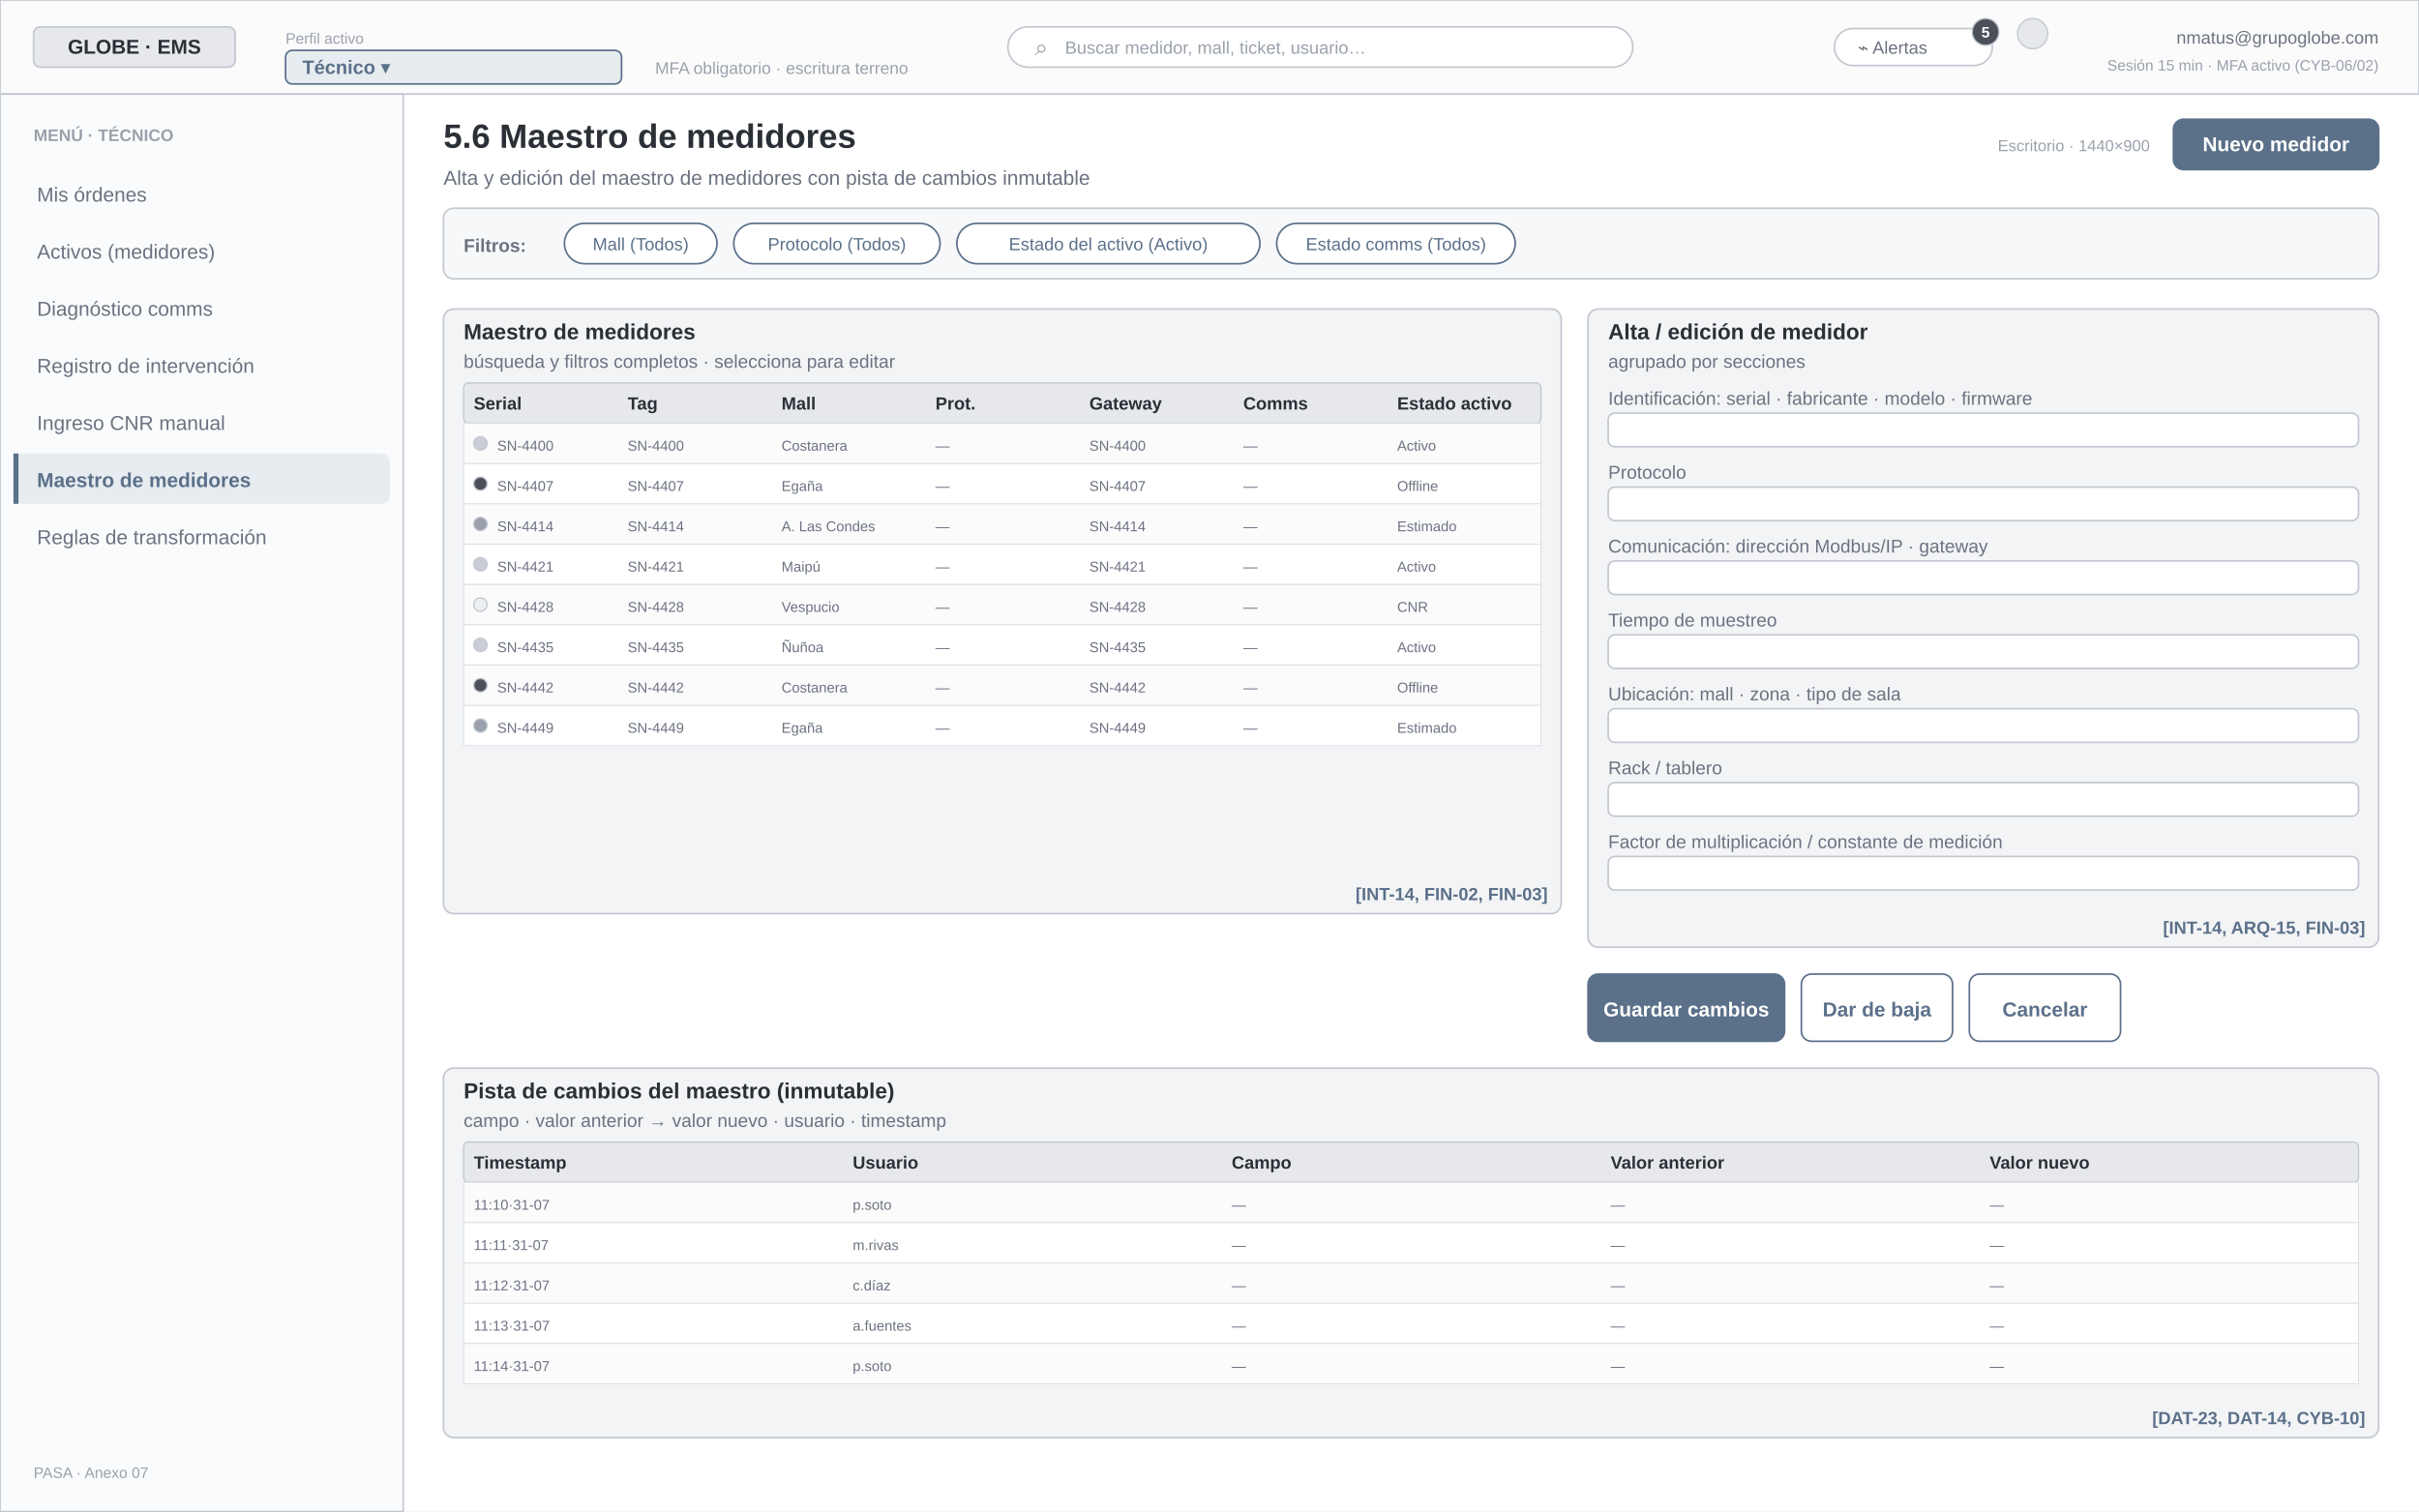
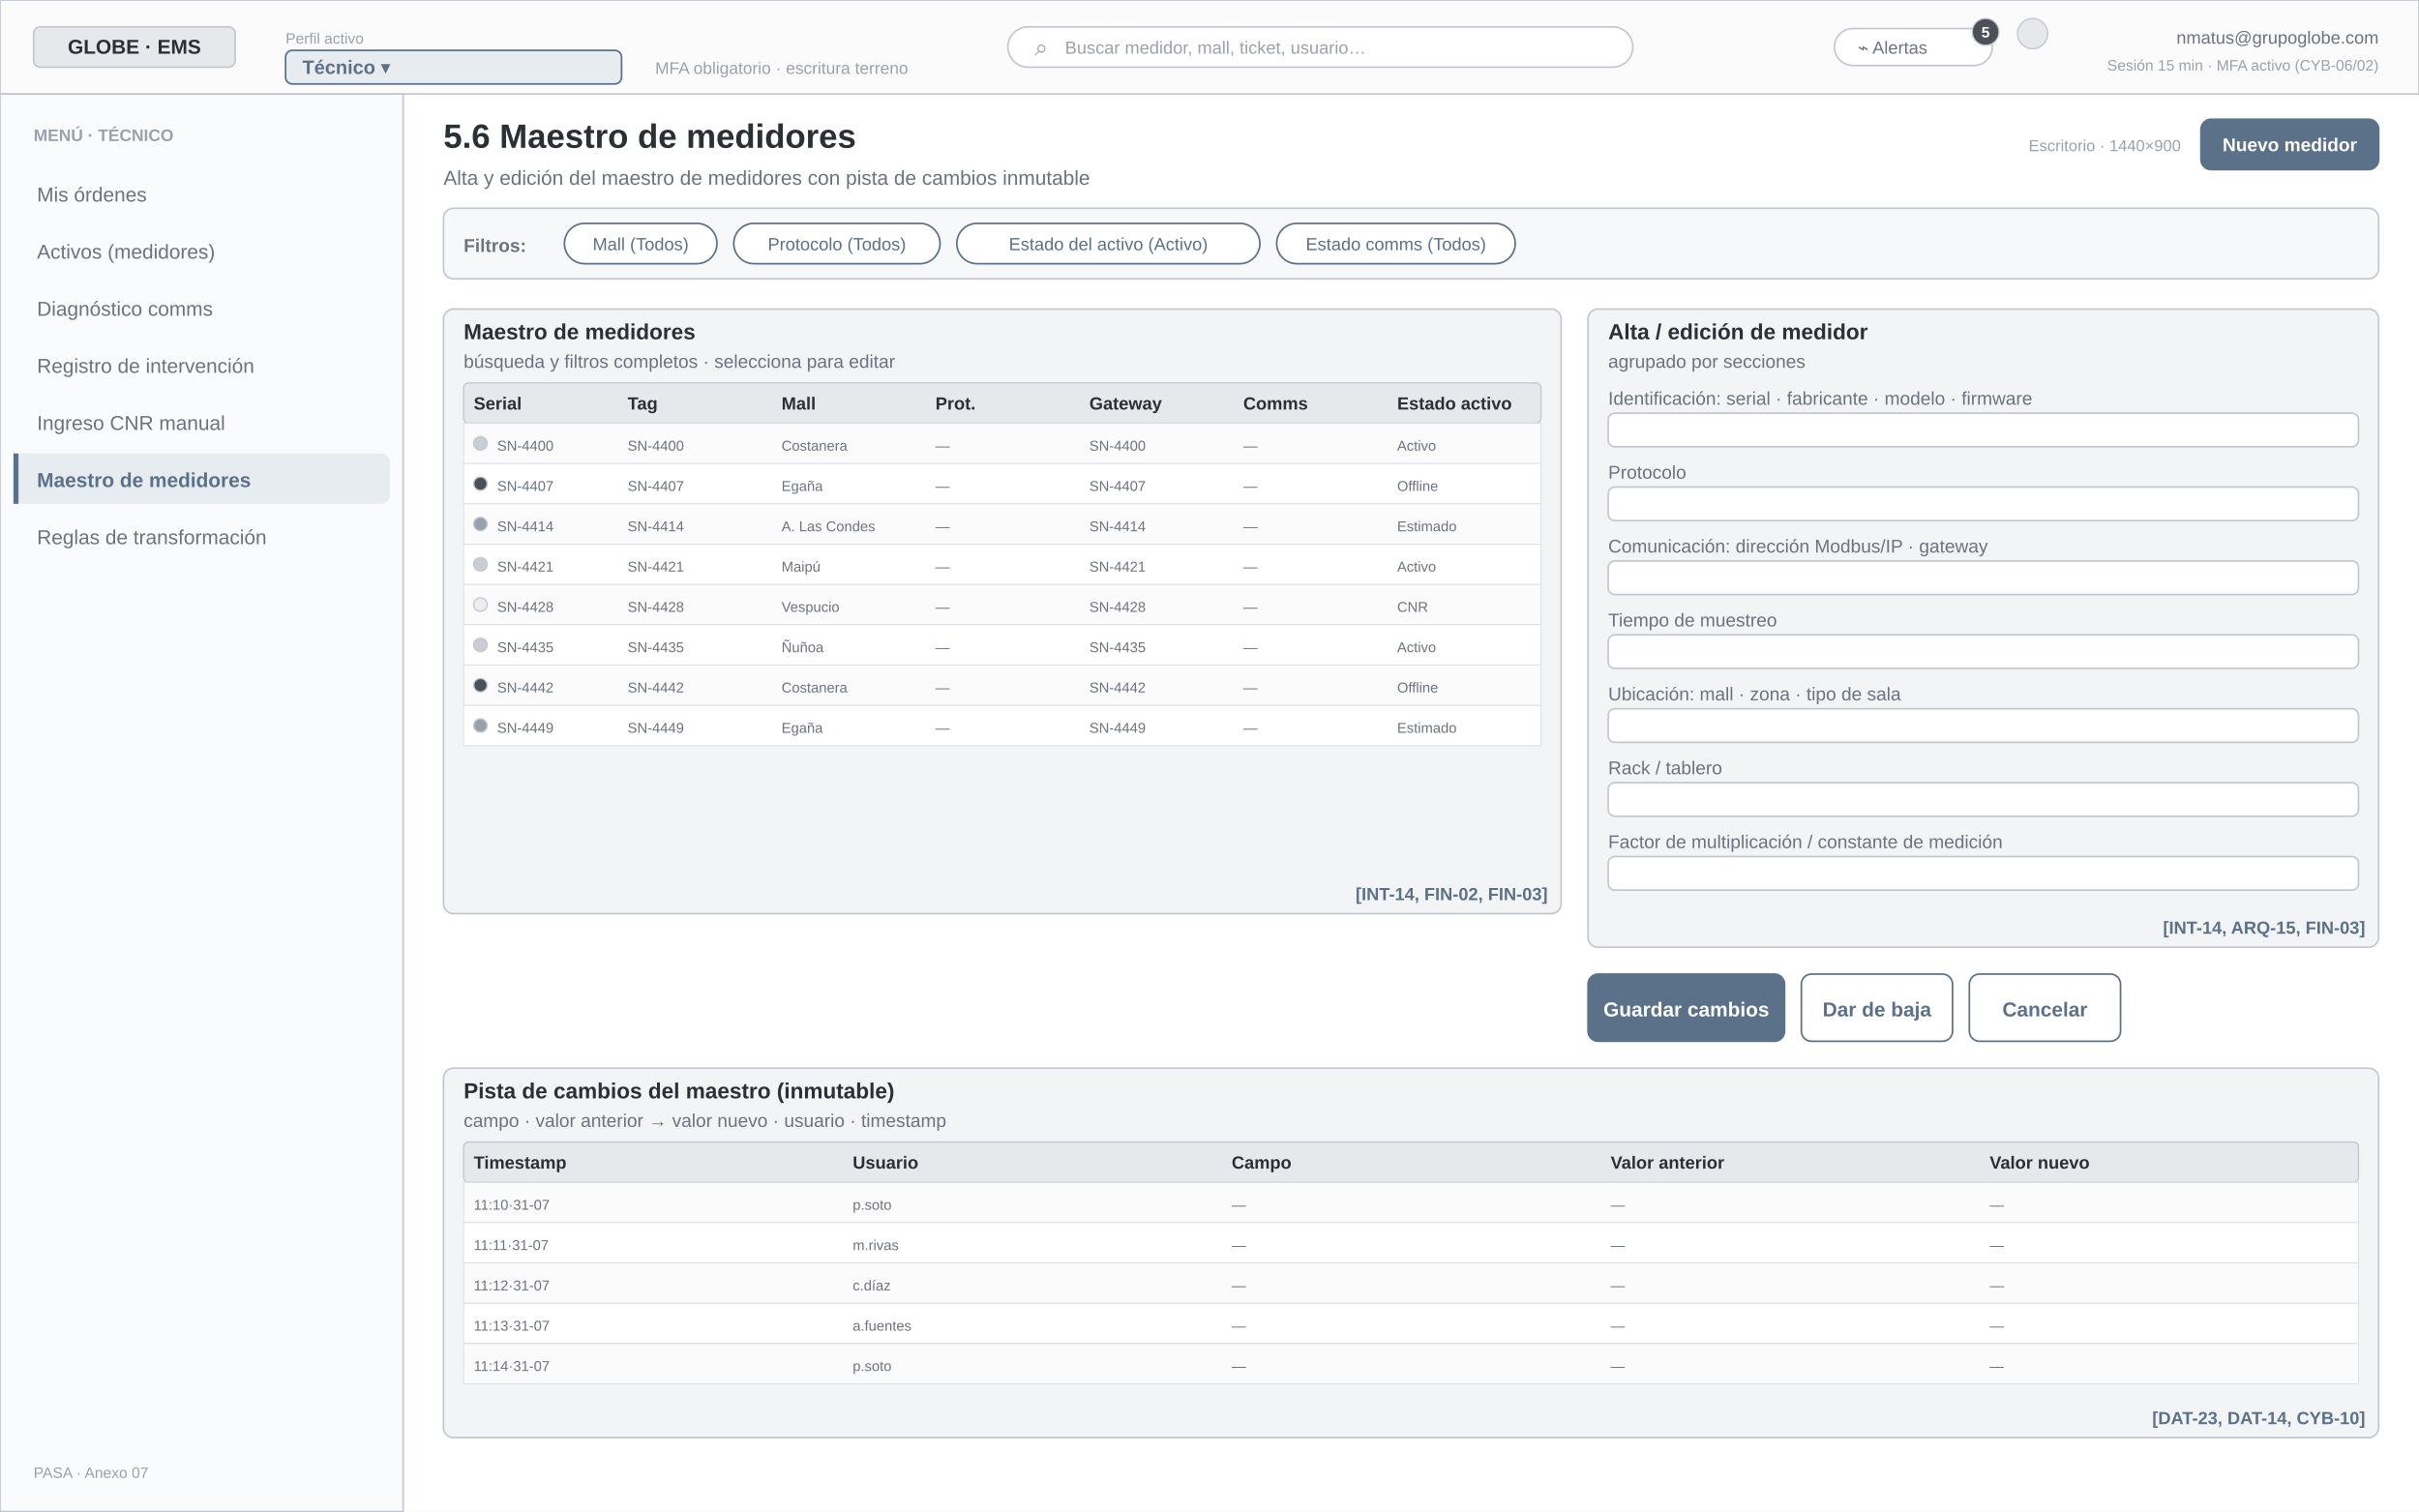
<svg xmlns="http://www.w3.org/2000/svg" viewBox="0 0 1440 900" width="1440" height="900" font-family="'Segoe UI', 'Helvetica Neue', Arial, sans-serif">
  <rect x="0" y="0" width="1440" height="900" rx="0" fill="#ffffff" stroke="none" stroke-width="1" />
  <rect x="0" y="0" width="1440" height="56" rx="0" fill="#fbfbfc" stroke="#c3c8d0" stroke-width="1" />
  <rect x="20" y="16" width="120" height="24" rx="4" fill="#e6e8ec" stroke="#c3c8d0" stroke-width="1" />
  <text x="80" y="32" font-family="'Segoe UI', 'Helvetica Neue', Arial, sans-serif" font-size="12" fill="#2b2f36" font-weight="700" text-anchor="middle">GLOBE · EMS</text>
  <text x="170" y="26" font-family="'Segoe UI', 'Helvetica Neue', Arial, sans-serif" font-size="9" fill="#9aa1ac" font-weight="normal" text-anchor="start">Perfil activo</text>
  <rect x="170" y="30" width="200" height="20" rx="4" fill="#e7ecf1" stroke="#5b7089" stroke-width="1" />
  <text x="180" y="44" font-family="'Segoe UI', 'Helvetica Neue', Arial, sans-serif" font-size="11.5" fill="#5b7089" font-weight="600" text-anchor="start">Técnico  ▾</text>
  <text x="390" y="44" font-family="'Segoe UI', 'Helvetica Neue', Arial, sans-serif" font-size="10" fill="#9aa1ac" font-weight="normal" text-anchor="start">MFA obligatorio · escritura terreno</text>
  <rect x="600" y="16" width="372" height="24" rx="12" fill="#ffffff" stroke="#c3c8d0" stroke-width="1" />
  <text x="616" y="33" font-family="'Segoe UI', 'Helvetica Neue', Arial, sans-serif" font-size="14" fill="#9aa1ac" font-weight="normal" text-anchor="start">⌕</text>
  <text x="634" y="32" font-family="'Segoe UI', 'Helvetica Neue', Arial, sans-serif" font-size="10.5" fill="#9aa1ac" font-weight="normal" text-anchor="start">Buscar medidor, mall, ticket, usuario…</text>
  <rect x="1092" y="17" width="94" height="22" rx="11" fill="#ffffff" stroke="#c3c8d0" stroke-width="1" />
  <text x="1106" y="32" font-family="'Segoe UI', 'Helvetica Neue', Arial, sans-serif" font-size="10.5" fill="#6b7280" font-weight="normal" text-anchor="start">⌁ Alertas</text>
  <circle cx="1182" cy="19" r="8" fill="#4b5059" stroke="#c3c8d0" stroke-width="0.8" />
  <text x="1182" y="22.3" font-family="'Segoe UI', 'Helvetica Neue', Arial, sans-serif" font-size="9" fill="#ffffff" font-weight="700" text-anchor="middle">5</text>
  <circle cx="1210" cy="20" r="9" fill="#e6e8ec" stroke="#c3c8d0" stroke-width="0.8" />
  <text x="1416" y="26" font-family="'Segoe UI', 'Helvetica Neue', Arial, sans-serif" font-size="10.5" fill="#6b7280" font-weight="normal" text-anchor="end">nmatus@grupoglobe.com</text>
  <text x="1416" y="42" font-family="'Segoe UI', 'Helvetica Neue', Arial, sans-serif" font-size="9" fill="#9aa1ac" font-weight="normal" text-anchor="end">Sesión 15 min · MFA activo (CYB-06/02)</text>
  <rect x="0" y="56" width="240" height="844" rx="0" fill="#fafbfc" stroke="#c3c8d0" stroke-width="1" />
  <text x="20" y="84" font-family="'Segoe UI', 'Helvetica Neue', Arial, sans-serif" font-size="10" fill="#9aa1ac" font-weight="700" text-anchor="start">MENÚ · TÉCNICO</text>
  <text x="22" y="120" font-family="'Segoe UI', 'Helvetica Neue', Arial, sans-serif" font-size="12" fill="#6b7280" font-weight="normal" text-anchor="start">Mis órdenes</text>
  <text x="22" y="154" font-family="'Segoe UI', 'Helvetica Neue', Arial, sans-serif" font-size="12" fill="#6b7280" font-weight="normal" text-anchor="start">Activos (medidores)</text>
  <text x="22" y="188" font-family="'Segoe UI', 'Helvetica Neue', Arial, sans-serif" font-size="12" fill="#6b7280" font-weight="normal" text-anchor="start">Diagnóstico comms</text>
  <text x="22" y="222" font-family="'Segoe UI', 'Helvetica Neue', Arial, sans-serif" font-size="12" fill="#6b7280" font-weight="normal" text-anchor="start">Registro de intervención</text>
  <text x="22" y="256" font-family="'Segoe UI', 'Helvetica Neue', Arial, sans-serif" font-size="12" fill="#6b7280" font-weight="normal" text-anchor="start">Ingreso CNR manual</text>
  <rect x="8" y="270" width="224" height="30" rx="5" fill="#e7ecf1" stroke="none" stroke-width="1" />
  <rect x="8" y="270" width="3" height="30" rx="0" fill="#5b7089" stroke="none" stroke-width="1" />
  <text x="22" y="290" font-family="'Segoe UI', 'Helvetica Neue', Arial, sans-serif" font-size="12" fill="#5b7089" font-weight="700" text-anchor="start">Maestro de medidores</text>
  <text x="22" y="324" font-family="'Segoe UI', 'Helvetica Neue', Arial, sans-serif" font-size="12" fill="#6b7280" font-weight="normal" text-anchor="start">Reglas de transformación</text>
  <text x="20" y="880" font-family="'Segoe UI', 'Helvetica Neue', Arial, sans-serif" font-size="9" fill="#9aa1ac" font-weight="normal" text-anchor="start">PASA · Anexo 07</text>
  <text x="264" y="88" font-family="'Segoe UI', 'Helvetica Neue', Arial, sans-serif" font-size="20" fill="#2b2f36" font-weight="700" text-anchor="start">5.6  Maestro de medidores</text>
-   <rect x="1293.8" y="71" width="122.2" height="30" rx="6" fill="#5b7089" stroke="#5b7089" stroke-width="1" />
-   <text x="1354.9" y="90" font-family="'Segoe UI', 'Helvetica Neue', Arial, sans-serif" font-size="12" fill="#ffffff" font-weight="700" text-anchor="middle">Nuevo medidor</text>
-   <text x="1279.8" y="90" font-family="'Segoe UI', 'Helvetica Neue', Arial, sans-serif" font-size="9.5" fill="#9aa1ac" font-weight="normal" text-anchor="end">Escritorio · 1440×900</text>
+   <text x="1298.2" y="90" font-family="'Segoe UI', 'Helvetica Neue', Arial, sans-serif" font-size="9.5" fill="#9aa1ac" font-weight="normal" text-anchor="end">Escritorio · 1440×900</text>
+   <rect x="1310.2" y="71" width="105.8" height="30" rx="6" fill="#5b7089" stroke="#5b7089" stroke-width="1" />
+   <text x="1363.1" y="90" font-family="'Segoe UI', 'Helvetica Neue', Arial, sans-serif" font-size="11" fill="#ffffff" font-weight="700" text-anchor="middle">Nuevo medidor</text>
  <text x="264" y="110" font-family="'Segoe UI', 'Helvetica Neue', Arial, sans-serif" font-size="12" fill="#6b7280" font-weight="normal" text-anchor="start">Alta y edición del maestro de medidores con pista de cambios inmutable</text>
  <rect x="264" y="124" width="1152" height="42" rx="6" fill="#f7f8fa" stroke="#c3c8d0" stroke-width="1" />
  <text x="276" y="150" font-family="'Segoe UI', 'Helvetica Neue', Arial, sans-serif" font-size="11" fill="#6b7280" font-weight="700" text-anchor="start">Filtros:</text>
  <rect x="336" y="133" width="90.8" height="24" rx="12" fill="#ffffff" stroke="#5b7089" stroke-width="1" />
  <text x="381.4" y="149" font-family="'Segoe UI', 'Helvetica Neue', Arial, sans-serif" font-size="10.5" fill="#5b7089" font-weight="normal" text-anchor="middle">Mall (Todos)</text>
  <rect x="436.8" y="133" width="122.8" height="24" rx="12" fill="#ffffff" stroke="#5b7089" stroke-width="1" />
  <text x="498.2" y="149" font-family="'Segoe UI', 'Helvetica Neue', Arial, sans-serif" font-size="10.5" fill="#5b7089" font-weight="normal" text-anchor="middle">Protocolo (Todos)</text>
  <rect x="569.6" y="133" width="180.4" height="24" rx="12" fill="#ffffff" stroke="#5b7089" stroke-width="1" />
  <text x="659.8" y="149" font-family="'Segoe UI', 'Helvetica Neue', Arial, sans-serif" font-size="10.5" fill="#5b7089" font-weight="normal" text-anchor="middle">Estado del activo (Activo)</text>
  <rect x="760.0" y="133" width="142.0" height="24" rx="12" fill="#ffffff" stroke="#5b7089" stroke-width="1" />
  <text x="831.0" y="149" font-family="'Segoe UI', 'Helvetica Neue', Arial, sans-serif" font-size="10.5" fill="#5b7089" font-weight="normal" text-anchor="middle">Estado comms (Todos)</text>
  <rect x="264.0" y="184" width="665.333" height="360" rx="6" fill="#f3f4f6" stroke="#c3c8d0" stroke-width="1" />
  <text x="276.0" y="202" font-family="'Segoe UI', 'Helvetica Neue', Arial, sans-serif" font-size="13" fill="#2b2f36" font-weight="700" text-anchor="start">Maestro de medidores</text>
  <text x="276.0" y="219" font-family="'Segoe UI', 'Helvetica Neue', Arial, sans-serif" font-size="11" fill="#6b7280" font-weight="normal" text-anchor="start">búsqueda y filtros completos · selecciona para editar</text>
  <rect x="276.0" y="228" width="641.333" height="24" rx="3" fill="#e6e8ec" stroke="#c3c8d0" stroke-width="0.8" />
  <text x="282.0" y="243.84" font-family="'Segoe UI', 'Helvetica Neue', Arial, sans-serif" font-size="10.5" fill="#2b2f36" font-weight="700" text-anchor="start">Serial</text>
  <text x="373.619" y="243.84" font-family="'Segoe UI', 'Helvetica Neue', Arial, sans-serif" font-size="10.5" fill="#2b2f36" font-weight="700" text-anchor="start">Tag</text>
  <text x="465.238" y="243.84" font-family="'Segoe UI', 'Helvetica Neue', Arial, sans-serif" font-size="10.5" fill="#2b2f36" font-weight="700" text-anchor="start">Mall</text>
  <text x="556.857" y="243.84" font-family="'Segoe UI', 'Helvetica Neue', Arial, sans-serif" font-size="10.5" fill="#2b2f36" font-weight="700" text-anchor="start">Prot.</text>
  <text x="648.476" y="243.84" font-family="'Segoe UI', 'Helvetica Neue', Arial, sans-serif" font-size="10.5" fill="#2b2f36" font-weight="700" text-anchor="start">Gateway</text>
  <text x="740.095" y="243.84" font-family="'Segoe UI', 'Helvetica Neue', Arial, sans-serif" font-size="10.5" fill="#2b2f36" font-weight="700" text-anchor="start">Comms</text>
  <text x="831.714" y="243.84" font-family="'Segoe UI', 'Helvetica Neue', Arial, sans-serif" font-size="10.5" fill="#2b2f36" font-weight="700" text-anchor="start">Estado activo</text>
  <rect x="276.0" y="252" width="641.333" height="24" rx="0" fill="#fbfbfc" stroke="#d9dce1" stroke-width="0.5" />
  <circle cx="286.0" cy="264.0" r="4" fill="#c9ced6" stroke="#c3c8d0" stroke-width="0.8" />
  <text x="296.0" y="268.32" font-family="'Segoe UI', 'Helvetica Neue', Arial, sans-serif" font-size="8.5" fill="#6b7280" font-weight="normal" text-anchor="start">SN-4400</text>
  <text x="373.619" y="268.32" font-family="'Segoe UI', 'Helvetica Neue', Arial, sans-serif" font-size="8.5" fill="#6b7280" font-weight="normal" text-anchor="start">SN-4400</text>
  <text x="465.238" y="268.32" font-family="'Segoe UI', 'Helvetica Neue', Arial, sans-serif" font-size="8.5" fill="#6b7280" font-weight="normal" text-anchor="start">Costanera</text>
  <text x="556.857" y="268.32" font-family="'Segoe UI', 'Helvetica Neue', Arial, sans-serif" font-size="8.5" fill="#6b7280" font-weight="normal" text-anchor="start">—</text>
  <text x="648.476" y="268.32" font-family="'Segoe UI', 'Helvetica Neue', Arial, sans-serif" font-size="8.5" fill="#6b7280" font-weight="normal" text-anchor="start">SN-4400</text>
  <text x="740.095" y="268.32" font-family="'Segoe UI', 'Helvetica Neue', Arial, sans-serif" font-size="8.5" fill="#6b7280" font-weight="normal" text-anchor="start">—</text>
  <text x="831.714" y="268.32" font-family="'Segoe UI', 'Helvetica Neue', Arial, sans-serif" font-size="8.5" fill="#6b7280" font-weight="normal" text-anchor="start">Activo</text>
  <rect x="276.0" y="276" width="641.333" height="24" rx="0" fill="#ffffff" stroke="#d9dce1" stroke-width="0.5" />
  <circle cx="286.0" cy="288.0" r="4" fill="#4b5059" stroke="#c3c8d0" stroke-width="0.8" />
  <text x="296.0" y="292.32" font-family="'Segoe UI', 'Helvetica Neue', Arial, sans-serif" font-size="8.5" fill="#6b7280" font-weight="normal" text-anchor="start">SN-4407</text>
  <text x="373.619" y="292.32" font-family="'Segoe UI', 'Helvetica Neue', Arial, sans-serif" font-size="8.5" fill="#6b7280" font-weight="normal" text-anchor="start">SN-4407</text>
  <text x="465.238" y="292.32" font-family="'Segoe UI', 'Helvetica Neue', Arial, sans-serif" font-size="8.5" fill="#6b7280" font-weight="normal" text-anchor="start">Egaña</text>
  <text x="556.857" y="292.32" font-family="'Segoe UI', 'Helvetica Neue', Arial, sans-serif" font-size="8.5" fill="#6b7280" font-weight="normal" text-anchor="start">—</text>
  <text x="648.476" y="292.32" font-family="'Segoe UI', 'Helvetica Neue', Arial, sans-serif" font-size="8.5" fill="#6b7280" font-weight="normal" text-anchor="start">SN-4407</text>
  <text x="740.095" y="292.32" font-family="'Segoe UI', 'Helvetica Neue', Arial, sans-serif" font-size="8.5" fill="#6b7280" font-weight="normal" text-anchor="start">—</text>
  <text x="831.714" y="292.32" font-family="'Segoe UI', 'Helvetica Neue', Arial, sans-serif" font-size="8.5" fill="#6b7280" font-weight="normal" text-anchor="start">Offline</text>
  <rect x="276.0" y="300" width="641.333" height="24" rx="0" fill="#fbfbfc" stroke="#d9dce1" stroke-width="0.5" />
  <circle cx="286.0" cy="312.0" r="4" fill="#9aa1ac" stroke="#c3c8d0" stroke-width="0.8" />
  <text x="296.0" y="316.32" font-family="'Segoe UI', 'Helvetica Neue', Arial, sans-serif" font-size="8.5" fill="#6b7280" font-weight="normal" text-anchor="start">SN-4414</text>
  <text x="373.619" y="316.32" font-family="'Segoe UI', 'Helvetica Neue', Arial, sans-serif" font-size="8.5" fill="#6b7280" font-weight="normal" text-anchor="start">SN-4414</text>
  <text x="465.238" y="316.32" font-family="'Segoe UI', 'Helvetica Neue', Arial, sans-serif" font-size="8.5" fill="#6b7280" font-weight="normal" text-anchor="start">A. Las Condes</text>
  <text x="556.857" y="316.32" font-family="'Segoe UI', 'Helvetica Neue', Arial, sans-serif" font-size="8.5" fill="#6b7280" font-weight="normal" text-anchor="start">—</text>
  <text x="648.476" y="316.32" font-family="'Segoe UI', 'Helvetica Neue', Arial, sans-serif" font-size="8.5" fill="#6b7280" font-weight="normal" text-anchor="start">SN-4414</text>
  <text x="740.095" y="316.32" font-family="'Segoe UI', 'Helvetica Neue', Arial, sans-serif" font-size="8.5" fill="#6b7280" font-weight="normal" text-anchor="start">—</text>
  <text x="831.714" y="316.32" font-family="'Segoe UI', 'Helvetica Neue', Arial, sans-serif" font-size="8.5" fill="#6b7280" font-weight="normal" text-anchor="start">Estimado</text>
  <rect x="276.0" y="324" width="641.333" height="24" rx="0" fill="#ffffff" stroke="#d9dce1" stroke-width="0.5" />
  <circle cx="286.0" cy="336.0" r="4" fill="#c9ced6" stroke="#c3c8d0" stroke-width="0.8" />
  <text x="296.0" y="340.32" font-family="'Segoe UI', 'Helvetica Neue', Arial, sans-serif" font-size="8.5" fill="#6b7280" font-weight="normal" text-anchor="start">SN-4421</text>
  <text x="373.619" y="340.32" font-family="'Segoe UI', 'Helvetica Neue', Arial, sans-serif" font-size="8.5" fill="#6b7280" font-weight="normal" text-anchor="start">SN-4421</text>
  <text x="465.238" y="340.32" font-family="'Segoe UI', 'Helvetica Neue', Arial, sans-serif" font-size="8.5" fill="#6b7280" font-weight="normal" text-anchor="start">Maipú</text>
  <text x="556.857" y="340.32" font-family="'Segoe UI', 'Helvetica Neue', Arial, sans-serif" font-size="8.5" fill="#6b7280" font-weight="normal" text-anchor="start">—</text>
  <text x="648.476" y="340.32" font-family="'Segoe UI', 'Helvetica Neue', Arial, sans-serif" font-size="8.5" fill="#6b7280" font-weight="normal" text-anchor="start">SN-4421</text>
  <text x="740.095" y="340.32" font-family="'Segoe UI', 'Helvetica Neue', Arial, sans-serif" font-size="8.5" fill="#6b7280" font-weight="normal" text-anchor="start">—</text>
  <text x="831.714" y="340.32" font-family="'Segoe UI', 'Helvetica Neue', Arial, sans-serif" font-size="8.5" fill="#6b7280" font-weight="normal" text-anchor="start">Activo</text>
  <rect x="276.0" y="348" width="641.333" height="24" rx="0" fill="#fbfbfc" stroke="#d9dce1" stroke-width="0.5" />
  <circle cx="286.0" cy="360.0" r="4" fill="#eceef1" stroke="#c3c8d0" stroke-width="0.8" />
  <text x="296.0" y="364.32" font-family="'Segoe UI', 'Helvetica Neue', Arial, sans-serif" font-size="8.5" fill="#6b7280" font-weight="normal" text-anchor="start">SN-4428</text>
  <text x="373.619" y="364.32" font-family="'Segoe UI', 'Helvetica Neue', Arial, sans-serif" font-size="8.5" fill="#6b7280" font-weight="normal" text-anchor="start">SN-4428</text>
  <text x="465.238" y="364.32" font-family="'Segoe UI', 'Helvetica Neue', Arial, sans-serif" font-size="8.5" fill="#6b7280" font-weight="normal" text-anchor="start">Vespucio</text>
  <text x="556.857" y="364.32" font-family="'Segoe UI', 'Helvetica Neue', Arial, sans-serif" font-size="8.5" fill="#6b7280" font-weight="normal" text-anchor="start">—</text>
  <text x="648.476" y="364.32" font-family="'Segoe UI', 'Helvetica Neue', Arial, sans-serif" font-size="8.5" fill="#6b7280" font-weight="normal" text-anchor="start">SN-4428</text>
  <text x="740.095" y="364.32" font-family="'Segoe UI', 'Helvetica Neue', Arial, sans-serif" font-size="8.5" fill="#6b7280" font-weight="normal" text-anchor="start">—</text>
  <text x="831.714" y="364.32" font-family="'Segoe UI', 'Helvetica Neue', Arial, sans-serif" font-size="8.5" fill="#6b7280" font-weight="normal" text-anchor="start">CNR</text>
  <rect x="276.0" y="372" width="641.333" height="24" rx="0" fill="#ffffff" stroke="#d9dce1" stroke-width="0.5" />
  <circle cx="286.0" cy="384.0" r="4" fill="#c9ced6" stroke="#c3c8d0" stroke-width="0.8" />
  <text x="296.0" y="388.32" font-family="'Segoe UI', 'Helvetica Neue', Arial, sans-serif" font-size="8.5" fill="#6b7280" font-weight="normal" text-anchor="start">SN-4435</text>
  <text x="373.619" y="388.32" font-family="'Segoe UI', 'Helvetica Neue', Arial, sans-serif" font-size="8.5" fill="#6b7280" font-weight="normal" text-anchor="start">SN-4435</text>
  <text x="465.238" y="388.32" font-family="'Segoe UI', 'Helvetica Neue', Arial, sans-serif" font-size="8.5" fill="#6b7280" font-weight="normal" text-anchor="start">Ñuñoa</text>
  <text x="556.857" y="388.32" font-family="'Segoe UI', 'Helvetica Neue', Arial, sans-serif" font-size="8.5" fill="#6b7280" font-weight="normal" text-anchor="start">—</text>
  <text x="648.476" y="388.32" font-family="'Segoe UI', 'Helvetica Neue', Arial, sans-serif" font-size="8.5" fill="#6b7280" font-weight="normal" text-anchor="start">SN-4435</text>
  <text x="740.095" y="388.32" font-family="'Segoe UI', 'Helvetica Neue', Arial, sans-serif" font-size="8.5" fill="#6b7280" font-weight="normal" text-anchor="start">—</text>
  <text x="831.714" y="388.32" font-family="'Segoe UI', 'Helvetica Neue', Arial, sans-serif" font-size="8.5" fill="#6b7280" font-weight="normal" text-anchor="start">Activo</text>
  <rect x="276.0" y="396" width="641.333" height="24" rx="0" fill="#fbfbfc" stroke="#d9dce1" stroke-width="0.5" />
  <circle cx="286.0" cy="408.0" r="4" fill="#4b5059" stroke="#c3c8d0" stroke-width="0.8" />
  <text x="296.0" y="412.32" font-family="'Segoe UI', 'Helvetica Neue', Arial, sans-serif" font-size="8.5" fill="#6b7280" font-weight="normal" text-anchor="start">SN-4442</text>
  <text x="373.619" y="412.32" font-family="'Segoe UI', 'Helvetica Neue', Arial, sans-serif" font-size="8.5" fill="#6b7280" font-weight="normal" text-anchor="start">SN-4442</text>
  <text x="465.238" y="412.32" font-family="'Segoe UI', 'Helvetica Neue', Arial, sans-serif" font-size="8.5" fill="#6b7280" font-weight="normal" text-anchor="start">Costanera</text>
  <text x="556.857" y="412.32" font-family="'Segoe UI', 'Helvetica Neue', Arial, sans-serif" font-size="8.5" fill="#6b7280" font-weight="normal" text-anchor="start">—</text>
  <text x="648.476" y="412.32" font-family="'Segoe UI', 'Helvetica Neue', Arial, sans-serif" font-size="8.5" fill="#6b7280" font-weight="normal" text-anchor="start">SN-4442</text>
  <text x="740.095" y="412.32" font-family="'Segoe UI', 'Helvetica Neue', Arial, sans-serif" font-size="8.5" fill="#6b7280" font-weight="normal" text-anchor="start">—</text>
  <text x="831.714" y="412.32" font-family="'Segoe UI', 'Helvetica Neue', Arial, sans-serif" font-size="8.5" fill="#6b7280" font-weight="normal" text-anchor="start">Offline</text>
  <rect x="276.0" y="420" width="641.333" height="24" rx="0" fill="#ffffff" stroke="#d9dce1" stroke-width="0.5" />
  <circle cx="286.0" cy="432.0" r="4" fill="#9aa1ac" stroke="#c3c8d0" stroke-width="0.8" />
  <text x="296.0" y="436.32" font-family="'Segoe UI', 'Helvetica Neue', Arial, sans-serif" font-size="8.5" fill="#6b7280" font-weight="normal" text-anchor="start">SN-4449</text>
  <text x="373.619" y="436.32" font-family="'Segoe UI', 'Helvetica Neue', Arial, sans-serif" font-size="8.5" fill="#6b7280" font-weight="normal" text-anchor="start">SN-4449</text>
  <text x="465.238" y="436.32" font-family="'Segoe UI', 'Helvetica Neue', Arial, sans-serif" font-size="8.5" fill="#6b7280" font-weight="normal" text-anchor="start">Egaña</text>
  <text x="556.857" y="436.32" font-family="'Segoe UI', 'Helvetica Neue', Arial, sans-serif" font-size="8.5" fill="#6b7280" font-weight="normal" text-anchor="start">—</text>
  <text x="648.476" y="436.32" font-family="'Segoe UI', 'Helvetica Neue', Arial, sans-serif" font-size="8.5" fill="#6b7280" font-weight="normal" text-anchor="start">SN-4449</text>
  <text x="740.095" y="436.32" font-family="'Segoe UI', 'Helvetica Neue', Arial, sans-serif" font-size="8.5" fill="#6b7280" font-weight="normal" text-anchor="start">—</text>
  <text x="831.714" y="436.32" font-family="'Segoe UI', 'Helvetica Neue', Arial, sans-serif" font-size="8.5" fill="#6b7280" font-weight="normal" text-anchor="start">Estimado</text>
  <text x="921.333" y="536" font-family="'Segoe UI', 'Helvetica Neue', Arial, sans-serif" font-size="10.5" fill="#5b7089" font-weight="600" text-anchor="end">[INT-14, FIN-02, FIN-03]</text>
  <rect x="945.333" y="184" width="470.667" height="380" rx="6" fill="#f3f4f6" stroke="#c3c8d0" stroke-width="1" />
  <text x="957.333" y="202" font-family="'Segoe UI', 'Helvetica Neue', Arial, sans-serif" font-size="13" fill="#2b2f36" font-weight="700" text-anchor="start">Alta / edición de medidor</text>
  <text x="957.333" y="219" font-family="'Segoe UI', 'Helvetica Neue', Arial, sans-serif" font-size="11" fill="#6b7280" font-weight="normal" text-anchor="start">agrupado por secciones</text>
  <text x="957.333" y="241" font-family="'Segoe UI', 'Helvetica Neue', Arial, sans-serif" font-size="11" fill="#6b7280" font-weight="normal" text-anchor="start">Identificación: serial · fabricante · modelo · firmware</text>
  <rect x="957.333" y="246" width="446.667" height="20" rx="4" fill="#ffffff" stroke="#c3c8d0" stroke-width="1" />
  <text x="957.333" y="285" font-family="'Segoe UI', 'Helvetica Neue', Arial, sans-serif" font-size="11" fill="#6b7280" font-weight="normal" text-anchor="start">Protocolo</text>
  <rect x="957.333" y="290" width="446.667" height="20" rx="4" fill="#ffffff" stroke="#c3c8d0" stroke-width="1" />
  <text x="957.333" y="329" font-family="'Segoe UI', 'Helvetica Neue', Arial, sans-serif" font-size="11" fill="#6b7280" font-weight="normal" text-anchor="start">Comunicación: dirección Modbus/IP · gateway</text>
  <rect x="957.333" y="334" width="446.667" height="20" rx="4" fill="#ffffff" stroke="#c3c8d0" stroke-width="1" />
  <text x="957.333" y="373" font-family="'Segoe UI', 'Helvetica Neue', Arial, sans-serif" font-size="11" fill="#6b7280" font-weight="normal" text-anchor="start">Tiempo de muestreo</text>
  <rect x="957.333" y="378" width="446.667" height="20" rx="4" fill="#ffffff" stroke="#c3c8d0" stroke-width="1" />
  <text x="957.333" y="417" font-family="'Segoe UI', 'Helvetica Neue', Arial, sans-serif" font-size="11" fill="#6b7280" font-weight="normal" text-anchor="start">Ubicación: mall · zona · tipo de sala</text>
  <rect x="957.333" y="422" width="446.667" height="20" rx="4" fill="#ffffff" stroke="#c3c8d0" stroke-width="1" />
  <text x="957.333" y="461" font-family="'Segoe UI', 'Helvetica Neue', Arial, sans-serif" font-size="11" fill="#6b7280" font-weight="normal" text-anchor="start">Rack / tablero</text>
  <rect x="957.333" y="466" width="446.667" height="20" rx="4" fill="#ffffff" stroke="#c3c8d0" stroke-width="1" />
  <text x="957.333" y="505" font-family="'Segoe UI', 'Helvetica Neue', Arial, sans-serif" font-size="11" fill="#6b7280" font-weight="normal" text-anchor="start">Factor de multiplicación / constante de medición</text>
  <rect x="957.333" y="510" width="446.667" height="20" rx="4" fill="#ffffff" stroke="#c3c8d0" stroke-width="1" />
  <text x="1408.0" y="556" font-family="'Segoe UI', 'Helvetica Neue', Arial, sans-serif" font-size="10.5" fill="#5b7089" font-weight="600" text-anchor="end">[INT-14, ARQ-15, FIN-03]</text>
  <rect x="945.333" y="580" width="117" height="40" rx="6" fill="#5b7089" stroke="#5b7089" stroke-width="1" />
  <text x="1003.833" y="605.2" font-family="'Segoe UI', 'Helvetica Neue', Arial, sans-serif" font-size="12" fill="#ffffff" font-weight="600" text-anchor="middle">Guardar cambios</text>
  <rect x="1072.333" y="580" width="90" height="40" rx="6" fill="#ffffff" stroke="#5b7089" stroke-width="1" />
  <text x="1117.333" y="605.2" font-family="'Segoe UI', 'Helvetica Neue', Arial, sans-serif" font-size="12" fill="#5b7089" font-weight="600" text-anchor="middle">Dar de baja</text>
  <rect x="1172.333" y="580" width="90" height="40" rx="6" fill="#ffffff" stroke="#5b7089" stroke-width="1" />
  <text x="1217.333" y="605.2" font-family="'Segoe UI', 'Helvetica Neue', Arial, sans-serif" font-size="12" fill="#5b7089" font-weight="600" text-anchor="middle">Cancelar</text>
  <rect x="264.0" y="636" width="1152.0" height="220" rx="6" fill="#f3f4f6" stroke="#c3c8d0" stroke-width="1" />
  <text x="276.0" y="654" font-family="'Segoe UI', 'Helvetica Neue', Arial, sans-serif" font-size="13" fill="#2b2f36" font-weight="700" text-anchor="start">Pista de cambios del maestro (inmutable)</text>
  <text x="276.0" y="671" font-family="'Segoe UI', 'Helvetica Neue', Arial, sans-serif" font-size="11" fill="#6b7280" font-weight="normal" text-anchor="start">campo · valor anterior → valor nuevo · usuario · timestamp</text>
  <rect x="276.0" y="680" width="1128.0" height="24" rx="3" fill="#e6e8ec" stroke="#c3c8d0" stroke-width="0.8" />
  <text x="282.0" y="695.84" font-family="'Segoe UI', 'Helvetica Neue', Arial, sans-serif" font-size="10.5" fill="#2b2f36" font-weight="700" text-anchor="start">Timestamp</text>
  <text x="507.6" y="695.84" font-family="'Segoe UI', 'Helvetica Neue', Arial, sans-serif" font-size="10.5" fill="#2b2f36" font-weight="700" text-anchor="start">Usuario</text>
  <text x="733.2" y="695.84" font-family="'Segoe UI', 'Helvetica Neue', Arial, sans-serif" font-size="10.5" fill="#2b2f36" font-weight="700" text-anchor="start">Campo</text>
  <text x="958.8" y="695.84" font-family="'Segoe UI', 'Helvetica Neue', Arial, sans-serif" font-size="10.5" fill="#2b2f36" font-weight="700" text-anchor="start">Valor anterior</text>
  <text x="1184.4" y="695.84" font-family="'Segoe UI', 'Helvetica Neue', Arial, sans-serif" font-size="10.5" fill="#2b2f36" font-weight="700" text-anchor="start">Valor nuevo</text>
  <rect x="276.0" y="704" width="1128.0" height="24" rx="0" fill="#fbfbfc" stroke="#d9dce1" stroke-width="0.5" />
  <text x="282.0" y="720.32" font-family="'Segoe UI', 'Helvetica Neue', Arial, sans-serif" font-size="8.5" fill="#6b7280" font-weight="normal" text-anchor="start">11:10·31-07</text>
  <text x="507.6" y="720.32" font-family="'Segoe UI', 'Helvetica Neue', Arial, sans-serif" font-size="8.5" fill="#6b7280" font-weight="normal" text-anchor="start">p.soto</text>
  <text x="733.2" y="720.32" font-family="'Segoe UI', 'Helvetica Neue', Arial, sans-serif" font-size="8.5" fill="#6b7280" font-weight="normal" text-anchor="start">—</text>
  <text x="958.8" y="720.32" font-family="'Segoe UI', 'Helvetica Neue', Arial, sans-serif" font-size="8.5" fill="#6b7280" font-weight="normal" text-anchor="start">—</text>
  <text x="1184.4" y="720.32" font-family="'Segoe UI', 'Helvetica Neue', Arial, sans-serif" font-size="8.5" fill="#6b7280" font-weight="normal" text-anchor="start">—</text>
  <rect x="276.0" y="728" width="1128.0" height="24" rx="0" fill="#ffffff" stroke="#d9dce1" stroke-width="0.5" />
  <text x="282.0" y="744.32" font-family="'Segoe UI', 'Helvetica Neue', Arial, sans-serif" font-size="8.5" fill="#6b7280" font-weight="normal" text-anchor="start">11:11·31-07</text>
  <text x="507.6" y="744.32" font-family="'Segoe UI', 'Helvetica Neue', Arial, sans-serif" font-size="8.5" fill="#6b7280" font-weight="normal" text-anchor="start">m.rivas</text>
  <text x="733.2" y="744.32" font-family="'Segoe UI', 'Helvetica Neue', Arial, sans-serif" font-size="8.5" fill="#6b7280" font-weight="normal" text-anchor="start">—</text>
  <text x="958.8" y="744.32" font-family="'Segoe UI', 'Helvetica Neue', Arial, sans-serif" font-size="8.5" fill="#6b7280" font-weight="normal" text-anchor="start">—</text>
  <text x="1184.4" y="744.32" font-family="'Segoe UI', 'Helvetica Neue', Arial, sans-serif" font-size="8.5" fill="#6b7280" font-weight="normal" text-anchor="start">—</text>
  <rect x="276.0" y="752" width="1128.0" height="24" rx="0" fill="#fbfbfc" stroke="#d9dce1" stroke-width="0.5" />
  <text x="282.0" y="768.32" font-family="'Segoe UI', 'Helvetica Neue', Arial, sans-serif" font-size="8.5" fill="#6b7280" font-weight="normal" text-anchor="start">11:12·31-07</text>
  <text x="507.6" y="768.32" font-family="'Segoe UI', 'Helvetica Neue', Arial, sans-serif" font-size="8.5" fill="#6b7280" font-weight="normal" text-anchor="start">c.díaz</text>
  <text x="733.2" y="768.32" font-family="'Segoe UI', 'Helvetica Neue', Arial, sans-serif" font-size="8.5" fill="#6b7280" font-weight="normal" text-anchor="start">—</text>
  <text x="958.8" y="768.32" font-family="'Segoe UI', 'Helvetica Neue', Arial, sans-serif" font-size="8.5" fill="#6b7280" font-weight="normal" text-anchor="start">—</text>
  <text x="1184.4" y="768.32" font-family="'Segoe UI', 'Helvetica Neue', Arial, sans-serif" font-size="8.5" fill="#6b7280" font-weight="normal" text-anchor="start">—</text>
  <rect x="276.0" y="776" width="1128.0" height="24" rx="0" fill="#ffffff" stroke="#d9dce1" stroke-width="0.5" />
  <text x="282.0" y="792.32" font-family="'Segoe UI', 'Helvetica Neue', Arial, sans-serif" font-size="8.5" fill="#6b7280" font-weight="normal" text-anchor="start">11:13·31-07</text>
  <text x="507.6" y="792.32" font-family="'Segoe UI', 'Helvetica Neue', Arial, sans-serif" font-size="8.5" fill="#6b7280" font-weight="normal" text-anchor="start">a.fuentes</text>
  <text x="733.2" y="792.32" font-family="'Segoe UI', 'Helvetica Neue', Arial, sans-serif" font-size="8.5" fill="#6b7280" font-weight="normal" text-anchor="start">—</text>
  <text x="958.8" y="792.32" font-family="'Segoe UI', 'Helvetica Neue', Arial, sans-serif" font-size="8.5" fill="#6b7280" font-weight="normal" text-anchor="start">—</text>
  <text x="1184.4" y="792.32" font-family="'Segoe UI', 'Helvetica Neue', Arial, sans-serif" font-size="8.5" fill="#6b7280" font-weight="normal" text-anchor="start">—</text>
  <rect x="276.0" y="800" width="1128.0" height="24" rx="0" fill="#fbfbfc" stroke="#d9dce1" stroke-width="0.5" />
  <text x="282.0" y="816.32" font-family="'Segoe UI', 'Helvetica Neue', Arial, sans-serif" font-size="8.5" fill="#6b7280" font-weight="normal" text-anchor="start">11:14·31-07</text>
  <text x="507.6" y="816.32" font-family="'Segoe UI', 'Helvetica Neue', Arial, sans-serif" font-size="8.5" fill="#6b7280" font-weight="normal" text-anchor="start">p.soto</text>
  <text x="733.2" y="816.32" font-family="'Segoe UI', 'Helvetica Neue', Arial, sans-serif" font-size="8.5" fill="#6b7280" font-weight="normal" text-anchor="start">—</text>
  <text x="958.8" y="816.32" font-family="'Segoe UI', 'Helvetica Neue', Arial, sans-serif" font-size="8.5" fill="#6b7280" font-weight="normal" text-anchor="start">—</text>
  <text x="1184.4" y="816.32" font-family="'Segoe UI', 'Helvetica Neue', Arial, sans-serif" font-size="8.5" fill="#6b7280" font-weight="normal" text-anchor="start">—</text>
  <text x="1408.0" y="848" font-family="'Segoe UI', 'Helvetica Neue', Arial, sans-serif" font-size="10.5" fill="#5b7089" font-weight="600" text-anchor="end">[DAT-23, DAT-14, CYB-10]</text>
</svg>
